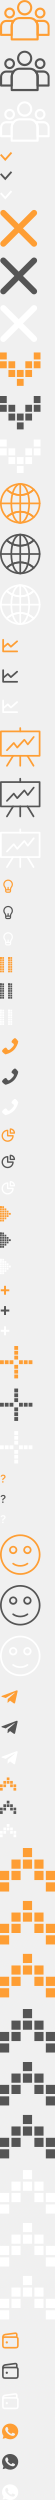
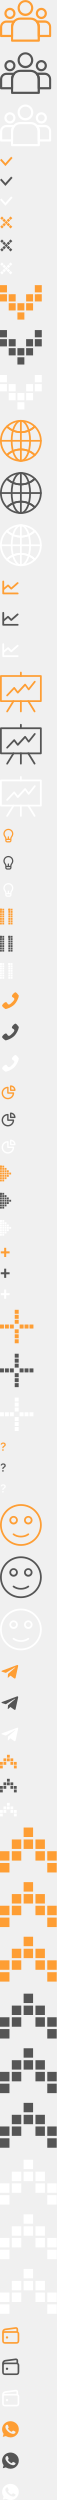
<svg xmlns="http://www.w3.org/2000/svg" xmlns:xlink="http://www.w3.org/1999/xlink">
  <symbol id="icon-bots" viewBox="0 0 49 40">
    <g clip-path="url(#clip0_288_4574)">
      <path d="M24.336 15.299c-4.176 0-7.518-3.386-7.518-7.62 0-4.232 3.341-7.618 7.518-7.618s7.518 3.386 7.518 7.619c0 4.232-3.341 7.619-7.518 7.619zm0-13.228c-3.028 0-5.43 2.434-5.43 5.503 0 3.068 2.402 5.502 5.43 5.502 3.028 0 5.43-2.433 5.43-5.502 0-3.07-2.402-5.503-5.43-5.503zM9.51 18.261c-2.925 0-5.326-2.434-5.326-5.397S6.585 7.468 9.51 7.468c2.924 0 5.325 2.433 5.325 5.396s-2.401 5.397-5.325 5.397zm0-8.677c-1.776 0-3.238 1.482-3.238 3.28 0 1.8 1.462 3.281 3.237 3.281 1.775 0 3.237-1.481 3.237-3.28 0-1.8-1.462-3.28-3.237-3.28zM39.58 18.261c-2.923 0-5.325-2.434-5.325-5.397s2.402-5.396 5.325-5.396c2.924 0 5.326 2.433 5.326 5.396s-2.298 5.397-5.325 5.397zm0-8.677c-1.774 0-3.236 1.482-3.236 3.28 0 1.8 1.461 3.281 3.236 3.281 1.775 0 3.237-1.481 3.237-3.28 0-1.8-1.357-3.28-3.236-3.28zM37.179 39.955H11.597c-.627 0-1.044-.424-1.044-1.059v-13.12c0-4.974 3.968-8.995 8.875-8.995h9.92c4.907 0 8.875 4.02 8.875 8.994v13.016c0 .635-.523 1.164-1.044 1.164zm-24.538-2.116H36.03V25.775c0-3.81-3.028-6.878-6.787-6.878h-9.919c-3.759 0-6.787 3.069-6.787 6.878v12.064h.104z" />
      <path d="M48.038 35.51H37.179c-.626 0-1.044-.423-1.044-1.058V25.88c0-1.587-.522-3.174-1.566-4.444-.21-.318-.314-.635-.21-1.058a1.27 1.27 0 01.732-.741c.418-.106.835-.106 1.253-.106h6.473c3.446 0 6.16 2.857 6.16 6.243v8.572c.105.635-.313 1.164-.939 1.164zm-9.815-2.116h8.77V25.88c0-2.329-1.88-4.127-4.072-4.127h-5.743c.627 1.27 1.045 2.75 1.045 4.127v7.513zM11.597 35.51H1.052c-.627 0-1.045-.423-1.045-1.058V25.88c0-3.493 2.82-6.244 6.16-6.244h6.474c.313 0 .627 0 .94.106.418.106.73.318.835.635.105.317.105.74-.209 1.058-1.044 1.27-1.67 2.858-1.67 4.445v8.571c.104.53-.313 1.058-.94 1.058zm-9.501-2.116h8.458V25.88c0-1.482.313-2.857 1.044-4.127h-5.43c-2.297 0-4.072 1.904-4.072 4.127v7.513z" />
    </g>
    <defs>
      <clipPath id="clip0_288_4574">
        <path d="M0 0h49v40H0z" />
      </clipPath>
    </defs>
  </symbol>
  <symbol id="icon-check" viewBox="0 0 12 9">
    <path d="M1.327 2L5.15 6.222 10.673 0 12 1.278 5.2 9 0 3.278z" fill-rule="evenodd" />
  </symbol>
-   <symbol id="icon-close" viewBox="0 0 37 37">
-     <path d="M1.12 35.77a3 3 0 010-4.243L31.527 1.12a3 3 0 114.243 4.243L5.364 35.77a3 3 0 01-4.243 0z" />
-     <path d="M35.77 35.77a3 3 0 01-4.243 0L1.12 5.364a3 3 0 014.243-4.243l30.405 30.406a3 3 0 010 4.243z" />
+   <symbol id="icon-close" viewBox="0 0 12 12">
+     <path d="M1.9.24L.244 1.896 1.916 3.57l1.656-1.656L1.9.24zM3.99 2.33L2.332 3.984l1.672 1.673 1.656-1.656L3.99 2.33zM6.39 3.939l1.657-1.656 1.672 1.672-1.656 1.656L6.39 3.94zM5.994 4.336L4.338 5.992 6.01 7.664l1.656-1.656-1.672-1.672zM.216 10.114l1.656-1.656 1.672 1.672-1.656 1.656-1.672-1.672zM10.115.215L8.46 1.87l1.673 1.673 1.655-1.656L10.115.215zM2.281 8.049l1.659-1.66 1.672 1.673-1.659 1.659-1.672-1.672zM7.997 6.338L6.342 7.994l1.675 1.675 1.655-1.656-1.675-1.675zM8.433 10.085L10.09 8.43l1.672 1.672-1.655 1.656-1.673-1.673z" />
  </symbol>
  <symbol id="icon-down" viewBox="0 0 40 33">
    <path d="M40 0v6.948h-6.667V0H40zM6.667 0v6.948H0V0h6.667zM40 8.68v6.95h-6.667V8.698L40 8.681zm-8.338 0v6.95h-6.658V8.698l6.658-.018zm-16.658 0v6.95H8.338V8.698l6.666-.018zm-8.337 0v6.95H0V8.698l6.667-.018zm24.995 8.6v6.948h-6.658V17.28h6.658zm-8.329 0v6.948h-6.666V17.28h6.666zm-8.329 0v6.948H8.338V17.28h6.666zm8.33 8.772V33h-6.667v-6.948h6.666z" />
    <defs>
      <linearGradient id="paint0_linear_649_146" x1="11.4" y1="-26.895" x2="66.057" y2="15.527" gradientUnits="userSpaceOnUse">
        <stop stop-color="#EF711D" />
        <stop offset="1" stop-color="#FE9E34" />
      </linearGradient>
    </defs>
  </symbol>
  <symbol id="icon-glob" viewBox="0 0 40 40">
    <g clip-path="url(#clip0_288_4598)">
      <path d="M33.328 34.554a.773.773 0 01-.596-.255 18.297 18.297 0 00-12.75-5.186c-4.76 0-9.266 1.87-12.75 5.186-.34.34-.85.34-1.19 0-3.91-3.74-6.036-8.84-6.036-14.28 0-5.441 2.125-10.541 6.035-14.281.34-.34.85-.34 1.19 0a18.297 18.297 0 0012.75 5.185c4.76 0 9.266-1.87 12.751-5.185.34-.34.85-.34 1.19 0 3.91 3.825 6.035 8.84 6.035 14.28 0 5.44-2.125 10.54-6.035 14.28a.917.917 0 01-.594.256zM6.636 7.523c-3.23 3.4-4.93 7.82-4.93 12.495 0 4.676 1.785 9.095 4.93 12.496 3.655-3.315 8.33-5.1 13.346-5.1 4.93 0 9.605 1.785 13.346 5.1 3.23-3.4 4.93-7.82 4.93-12.496 0-4.675-1.785-9.095-4.93-12.495-3.656 3.315-8.33 5.1-13.346 5.1-4.93 0-9.605-1.87-13.346-5.1z" />
      <path d="M19.982 12.623c-5.185 0-10.2-2.04-13.94-5.695a.77.77 0 01-.255-.595c0-.255.085-.425.255-.595A19.969 19.969 0 0119.982.042c5.185 0 10.2 2.04 13.94 5.696.17.17.255.34.255.595a.772.772 0 01-.255.595 19.97 19.97 0 01-13.94 5.695zm-12.07-6.29c3.314 2.975 7.564 4.59 12.07 4.59 4.505 0 8.755-1.615 12.07-4.59-3.315-2.975-7.565-4.59-12.07-4.59s-8.756 1.615-12.07 4.59zM19.982 39.994c-5.185 0-10.2-2.04-13.94-5.695a.772.772 0 01-.255-.595c0-.255.085-.425.255-.595 3.74-3.656 8.67-5.696 13.94-5.696 5.185 0 10.2 2.04 13.94 5.696.17.17.255.34.255.595a.772.772 0 01-.255.595 19.969 19.969 0 01-13.94 5.695zm-12.07-6.29c3.314 2.975 7.564 4.59 12.07 4.59 4.505 0 8.755-1.615 12.07-4.59-3.315-2.975-7.564-4.59-12.07-4.59-4.505 0-8.756 1.615-12.07 4.59z" />
      <path d="M19.982 39.994c-5.44 0-9.69-8.755-9.69-19.976 0-11.22 4.25-19.976 9.69-19.976 5.44 0 9.69 8.756 9.69 19.976 0 11.22-4.25 19.976-9.69 19.976zm0-38.251c-4.335 0-7.99 8.33-7.99 18.275 0 9.946 3.654 18.276 7.99 18.276 4.335 0 7.99-8.33 7.99-18.276 0-9.945-3.655-18.275-7.99-18.275z" />
      <path d="M19.982 39.994c-.51 0-.85-.34-.85-.85V.893c0-.51.34-.85.85-.85s.85.34.85.85v38.251c0 .51-.34.85-.85.85z" />
      <path d="M39.107 20.869H.856c-.51 0-.85-.34-.85-.85s.34-.85.85-.85h38.251c.51 0 .85.34.85.85s-.34.85-.85.85z" />
    </g>
    <defs>
      <clipPath id="clip0_288_4598">
        <path d="M0 0h40v40H0z" />
      </clipPath>
    </defs>
  </symbol>
  <symbol id="icon-graph" viewBox="0 0 20 20">
    <path d="M3.967 15.308h13c1.06 0 1.105 1.722.063 1.722H3.319a.929.929 0 01-1.1-1.137c0-.791.021-10.095.021-11.233a.87.87 0 011.74.015v5.835s2.454-2.063 2.856-2.42a1.017 1.017 0 011.693 0c.435.436 2.278 2.293 2.278 2.293s4.757-4.191 5.516-4.854 2.025.51 1.218 1.236-5.438 4.8-6.092 5.361a.894.894 0 01-1.379-.024c-.67-.676-2.41-2.46-2.41-2.46l-3.7 3.1z" fill-rule="evenodd" />
  </symbol>
  <symbol id="icon-grow" viewBox="0 0 40 40">
    <path d="M39.108 30.105H.856c-.51 0-.85-.34-.85-.85V5.174c0-.51.34-.85.85-.85h38.252c.51 0 .85.34.85.85v24.08c0 .51-.34.85-.85.85zM1.707 28.404h36.551V6.026H1.706v22.378z" />
    <path d="M19.982 6.026c-.51 0-.85-.34-.85-.85V1.856c0-.51.34-.85.85-.85s.85.34.85.85v3.318c0 .511-.34.851-.85.851zM19.982 39.976c-.51 0-.85-.34-.85-.85v-9.87c0-.511.34-.852.85-.852s.85.34.85.851v9.785c0 .596-.34.936-.85.936zM6.806 39.976c-.17 0-.34 0-.424-.085-.425-.255-.51-.766-.255-1.191l6.035-9.87c.255-.425.765-.51 1.19-.255.425.255.51.765.255 1.19L7.572 39.55c-.17.256-.426.426-.766.426zM33.157 39.976c-.255 0-.595-.17-.765-.425l-6.035-9.87c-.255-.426-.085-.936.255-1.191.425-.256.935-.086 1.19.255l6.035 9.87c.255.425.085.935-.255 1.19-.17.17-.255.17-.425.17zM6.806 24.66a.919.919 0 01-.595-.255.823.823 0 010-1.191l6.8-7.232c.17-.17.425-.256.68-.256.255 0 .51.17.596.34l2.72 3.66 6.375-6.893c.17-.17.425-.255.68-.255.255 0 .51.17.68.34l2.72 3.744 5.185-6.551c.255-.34.85-.426 1.19-.17.34.255.425.85.17 1.19l-5.865 7.403c-.17.17-.425.34-.68.34-.255 0-.51-.17-.68-.34l-2.72-3.829-6.375 6.977c-.17.17-.425.256-.68.256-.255 0-.51-.17-.68-.34l-2.806-3.66-6.12 6.467a.771.771 0 01-.595.255z" />
  </symbol>
  <symbol id="icon-lamp" viewBox="0 0 16 16">
    <path d="M11.029 2.538a4.76 4.76 0 00-3.975-.988 4.76 4.76 0 00-3.73 3.76 4.802 4.802 0 001.023 3.958c.419.472.659 1.076.678 1.707v1.785a1.785 1.785 0 001.785 1.785h2.38a1.785 1.785 0 001.785-1.785v-1.672c.02-.696.276-1.366.726-1.898a4.76 4.76 0 00-.672-6.664v.012zM9.785 12.76a.595.595 0 01-.595.595H6.81a.595.595 0 01-.595-.595v-.595h3.57v.595zm.994-4.308a4.243 4.243 0 00-.994 2.523h-1.19V9.19a.595.595 0 10-1.19 0v1.785h-1.19A3.868 3.868 0 005.263 8.5a3.57 3.57 0 013.588-5.754 3.57 3.57 0 012.72 3.47 3.504 3.504 0 01-.792 2.236z" />
  </symbol>
  <symbol id="icon-pause" viewBox="0 0 12 16">
    <path d="M2.215 2.17H3.99v1.786H2.215V2.169zm0 8.932H3.99v1.786H2.215v-1.786zM1.773 0H0v1.786h1.773V0zM3.989 0H2.215l.005 1.786H3.99V0zM1.773 13.27H0v1.787h1.773v-1.786zM3.989 13.27H2.215l.005 1.787H3.99v-1.786z" />
    <path d="M1.773 0H0v1.786h1.773V0zM1.773 2.167H0v1.786h1.773V2.167zM1.773 4.378H0v1.787h1.773V4.378zM3.986 4.378H2.213v1.787h1.773V4.378zM1.773 6.59H0v1.787h1.773V6.59zM3.986 6.59H2.213v1.787h1.773V6.59zM1.773 8.87H0v1.786h1.773V8.87zM3.986 8.87H2.213v1.786h1.773V8.87zM1.773 11.1H0v1.786h1.773V11.1zM10.216 2.17h1.773v1.786h-1.774V2.169zm0 8.932h1.773v1.786h-1.774v-1.786zM9.773 0H8v1.786h1.773V0zM11.989 0h-1.774l.005 1.786h1.769V0zM9.773 13.27H8v1.787h1.773v-1.786zM11.989 13.27h-1.774l.005 1.787h1.769v-1.786z" />
    <path d="M9.773 0H8v1.786h1.773V0zM9.773 2.167H8v1.786h1.773V2.167zM9.773 4.378H8v1.787h1.773V4.378zM11.986 4.378h-1.773v1.787h1.773V4.378zM9.773 6.59H8v1.787h1.773V6.59zM11.986 6.59h-1.773v1.787h1.773V6.59zM9.773 8.87H8v1.786h1.773V8.87zM11.986 8.87h-1.773v1.786h1.773V8.87zM9.773 11.1H8v1.786h1.773V11.1z" />
  </symbol>
  <symbol id="icon-phone" viewBox="0 0 20 20">
    <path d="M5.174 18c-.513-.373-1.035-.738-1.52-1.147-.53-.453-1.063-.906-1.46-1.491-.253-.369-.25-.726-.04-1.11.336-.614.79-1.135 1.3-1.613.476-.444.986-.85 1.596-1.102.236-.1.481-.172.742-.148.2.02.365.108.505.252.253.26.462.55.662.85.149.225.285.461.446.678.385.529.814.665 1.448.493.441-.12.826-.349 1.171-.634 1.1-.902 2.103-1.9 3.001-2.998.321-.393.582-.826.67-1.34.088-.509-.04-.934-.477-1.247-.357-.252-.742-.46-1.091-.725a7.75 7.75 0 01-.446-.37c-.292-.256-.353-.572-.264-.933.12-.497.38-.922.686-1.32a7.464 7.464 0 011.837-1.747c.152-.1.317-.18.481-.261.317-.152.602-.092.887.084.401.249.734.578 1.051.926a18.648 18.648 0 011.545 1.961c.028.044.064.08.096.124v.28c-.008.025-.02.049-.02.073-.056.593-.209 1.167-.397 1.728-.558 1.632-1.352 3.14-2.315 4.567-.722 1.074-1.565 2.036-2.6 2.826a20.348 20.348 0 01-3.795 2.277c-.798.37-1.617.686-2.475.895-.31.076-.622.112-.935.168h-.28L5.173 18z" />
  </symbol>
  <symbol id="icon-piece" viewBox="0 0 16 16">
    <path d="M12.877 7.755H8.21V3.09c0-.4-.266-.667-.666-.667-3.334 0-6 2.667-6 6s2.666 6 6 6c3.333 0 6-2.667 6-6 0-.4-.267-.667-.667-.667zM8.21 13.022c-2.533.4-4.933-1.4-5.266-3.933-.4-2.534 1.4-4.934 3.933-5.267v4.6c0 .4.267.667.667.667h4.6a4.53 4.53 0 01-3.934 3.933zm2-11.933c-.4 0-.666.266-.666.666v4c0 .4.266.667.666.667h4c.4 0 .667-.267.667-.667 0-2.6-2.067-4.666-4.667-4.666zm.667 4v-2.6a3.27 3.27 0 012.6 2.6h-2.6z" />
  </symbol>
  <symbol id="icon-play" viewBox="0 0 11 16">
    <path d="M2.215 2.17H3.99v1.786H2.215V2.169zm0 8.932H3.99v1.786H2.215v-1.786zm2.216-8.933h1.773v1.787H4.436L4.43 2.169zm0 2.235h1.773v1.784H4.436L4.43 4.404zm0 4.463h1.773v1.787H4.436L4.43 8.867zm0 2.235h1.773v1.786H4.436l-.005-1.786zm2.194-6.698H8.4v1.784H6.625V4.404zm0 2.231H8.4v1.787H6.625V6.635zm0 2.232H8.4v1.787H6.625V8.867zm2.24-2.232h1.772v1.787H8.864V6.635zM1.773 0H0v1.786h1.773V0zM3.989 0H2.215l.005 1.786H3.99V0zM1.773 13.27H0v1.787h1.773v-1.786zM3.989 13.27H2.215l.005 1.787H3.99v-1.786z" />
    <path d="M1.773 0H0v1.786h1.773V0zM1.773 2.167H0v1.786h1.773V2.167zM1.773 4.378H0v1.787h1.773V4.378zM3.986 4.378H2.213v1.787h1.773V4.378zM1.773 6.59H0v1.787h1.773V6.59zM6.205 6.59H4.432v1.787h1.773V6.59zM3.986 6.59H2.213v1.787h1.773V6.59zM1.773 8.87H0v1.786h1.773V8.87zM3.986 8.87H2.213v1.786h1.773V8.87zM1.773 11.1H0v1.786h1.773V11.1z" />
  </symbol>
  <symbol id="icon-plus-small" viewBox="0 0 10 10">
    <path d="M3.986 5.96H.742V4.02h3.244V.585h1.94v3.437H9.19V5.96H5.926v3.456h-1.94V5.96z" />
  </symbol>
  <symbol id="icon-plus" viewBox="0 0 32 32">
    <path fill-rule="evenodd" clip-rule="evenodd" d="M17.884 32H14.11v-3.817h3.774V32zm0-4.767H14.11v-3.81h3.774v3.81zm-3.774-4.76h3.774v-3.811H14.11v3.81zM32 17.903h-3.774V14.09H32v3.811zm-22.566 0h3.774V14.09H9.434v3.811zm17.846 0h-3.774V14.09h3.774v3.811zm-22.56 0h3.773V14.09H4.72v3.811zm17.852 0h-3.78V14.09h3.78v3.811zM0 17.902h3.78V14.09H0v3.811zm17.884-4.565H14.11V9.52h3.774v3.817zM14.11 8.57h3.774v-3.81H14.11v3.81zm3.774-4.76H14.11V.001h3.774v3.81z" />
  </symbol>
  <symbol id="icon-question" viewBox="0 0 6 10">
    <path d="M4.237 3.12a.887.887 0 00-.33-.716c-.212-.183-.494-.275-.846-.275-.533 0-.916.185-1.15.555-.158.248-.397.457-.69.457-.385 0-.693-.344-.541-.698.137-.32.344-.6.62-.842.462-.403 1.056-.605 1.782-.605.741 0 1.328.194 1.76.583.44.389.66.88.66 1.474 0 .22-.029.425-.087.616-.06.19-.118.341-.176.451a1.28 1.28 0 01-.308.374 5.45 5.45 0 01-.309.264 14.542 14.542 0 00-.505.341 9.989 9.989 0 01-.143.1 2.89 2.89 0 00-.133.098 1.262 1.262 0 00-.12.1 2.234 2.234 0 00-.089.098.472.472 0 00-.087.11c-.015.03-.037.07-.067.121a.696.696 0 00-.066.154 3.854 3.854 0 00-.022.154 1.508 1.508 0 00-.01.187.22.22 0 01-.22.22H2.52a.33.33 0 01-.33-.33c0-.315.052-.587.155-.814.11-.235.23-.41.362-.528.132-.125.338-.279.616-.462.213-.147.367-.257.463-.33.102-.08.201-.198.296-.352a.894.894 0 00.154-.506zM2.236 7.617a.814.814 0 01.583-.23c.228 0 .418.076.572.23a.759.759 0 01.242.572c0 .227-.08.422-.242.583a.777.777 0 01-.572.231.814.814 0 01-.583-.23.814.814 0 01-.23-.584c0-.227.077-.418.23-.572z" />
  </symbol>
  <symbol id="icon-smile" viewBox="0 0 40 40">
    <path d="M20 40C8.936 40 0 31.064 0 20S8.936 0 20 0s20 8.936 20 20-8.936 20-20 20zm0-38.297A18.27 18.27 0 001.703 20 18.27 18.27 0 0020 38.297 18.27 18.27 0 0038.297 20 18.27 18.27 0 0020 1.703z" />
    <path d="M20 31.915c-2.723 0-5.447-.766-7.574-2.383-.34-.256-.425-.852-.17-1.192.255-.34.851-.425 1.191-.17 3.66 2.808 9.447 2.808 13.191 0 .34-.255.936-.17 1.192.17.255.34.17.936-.17 1.192-2.213 1.617-4.936 2.383-7.66 2.383zM13.021 19.49c-2.298 0-4.085-1.873-4.085-4.086 0-2.212 1.873-4.085 4.085-4.085 2.213 0 4.085 1.873 4.085 4.085 0 2.213-1.787 4.085-4.085 4.085zm0-6.554c-1.277 0-2.383 1.107-2.383 2.383 0 1.277 1.107 2.383 2.383 2.383 1.277 0 2.383-1.106 2.383-2.383a2.379 2.379 0 00-2.383-2.383zM27.064 19.49c-2.298 0-4.085-1.873-4.085-4.086 0-2.212 1.872-4.085 4.085-4.085 2.212 0 4.085 1.873 4.085 4.085 0 2.213-1.788 4.085-4.085 4.085zm0-6.554c-1.277 0-2.384 1.107-2.384 2.383 0 1.277 1.107 2.383 2.384 2.383 1.276 0 2.383-1.106 2.383-2.383a2.379 2.379 0 00-2.383-2.383z" />
  </symbol>
  <symbol id="icon-tgm" viewBox="0 0 20 20">
    <path d="M17.354 5.183L14.94 16.215c-.182.779-.657.973-1.332.606l-3.68-2.627-1.774 1.654c-.197.19-.361.35-.74.35l.265-3.63 6.818-5.97c.296-.255-.064-.397-.46-.141l-8.43 5.142-3.629-1.1c-.79-.24-.804-.765.164-1.132L16.337 4.07c.657-.239 1.232.142 1.017 1.114z" />
  </symbol>
  <symbol id="icon-up-small" viewBox="0 0 16 13">
    <path d="M16 13v-2.737h-2.667V13H16zM2.667 13v-2.737H0V13h2.667zM16 9.58V6.843h-2.667v2.73L16 9.58zm-3.335 0V6.843h-2.663v2.73l2.663.007zm-6.663 0V6.843H3.335v2.73l2.667.007zm-3.335 0V6.843H0v2.73l2.667.007zm9.998-3.387V3.455h-2.663v2.738h2.663zm-3.332 0V3.455H6.667v2.738h2.666zm-3.331 0V3.455H3.335v2.738h2.667zm3.331-3.456V0H6.667v2.737h2.666z" />
  </symbol>
  <symbol id="icon-up" viewBox="0 0 55 149">
    <path d="M0 148.164v-9.054h9.054v9.054H0zm45.248 0v-9.054h9.054v9.054H45.25zM0 136.856v-9.052h9.054v9.052H0zm11.308 0v-9.052h9.053v9.052h-9.053zm22.633 0v-9.052h9.054v9.052H33.94zm11.307 0v-9.052h9.054v9.052H45.25zm-33.94-11.177v-9.034h9.053v9.034h-9.053zm11.307 0v-9.034h9.053v9.034h-9.053zm11.326 0v-9.034h9.054v9.034H33.94zM22.615 114.26v-9.052h9.053v9.034l-9.053.018zM0 95.894v-9.035h9.054v9.035H0zm45.249 0v-9.035h9.053v9.035H45.25zM0 84.585v-9.052h9.054v9.052H0zm11.308 0v-9.052h9.053v9.052h-9.053zm22.634 0v-9.052h9.053v9.052h-9.053zm11.307 0v-9.052h9.053v9.052H45.25zM11.308 73.41v-9.053h9.053v9.053h-9.053zm11.307 0v-9.053h9.054v9.053h-9.054zm11.327 0v-9.053h9.053v9.053h-9.053zM22.615 61.97v-9.034h9.054v9.034h-9.054zM0 43.623v-9.034h9.054v9.034H0zm45.249 0v-9.034h9.053v9.034H45.25zM0 32.315v-9.052h9.054v9.052H0zm11.308 0v-9.052h9.053v9.052h-9.053zm22.634 0v-9.052h9.053v9.052h-9.053zm11.307 0v-9.052h9.053v9.052H45.25zM11.308 21.138v-9.052h9.053v9.052h-9.053zm11.307 0v-9.052h9.054v9.052h-9.054zm11.327 0v-9.052h9.053v9.052h-9.053zM22.615 9.7V.667h9.054V9.7h-9.054z" />
  </symbol>
  <symbol id="icon-wallet" viewBox="0 0 20 20">
    <path d="M2.042 14.755c0 1.993.872 3.1 2.952 3.1h10.46c1.817 0 3.009-.725 3.009-2.972V8.806a2.693 2.693 0 00-1.072-2.555v-2.2a2.1 2.1 0 00-2.433-2.117c-2.313.328-8.917 1.191-9.785 1.305a3.368 3.368 0 00-3.137 3.4c0 1.14.006 6.123.006 8.116zM4.7 7.406h10.993a.919.919 0 011.149 1.021v6.783a.928.928 0 01-1.087 1.024H4.77a.97.97 0 01-1.113-1.151V8.427A.931.931 0 014.7 7.406zm.464-2.525A1.668 1.668 0 003.8 5.916a2.226 2.226 0 01.788-.116h11.176V4.045a.446.446 0 00-.6-.5c-.395.055-8.658 1.155-10 1.336zm1.564 5.812a1.137 1.137 0 011.116 1.116 1.166 1.166 0 01-1.125 1.125A1.149 1.149 0 015.588 11.8a1.134 1.134 0 011.14-1.107z" fill-rule="evenodd" />
  </symbol>
  <symbol id="icon-wapp" viewBox="0 0 20 20">
    <path d="M16.803 5.584C14.41 2 9.523.934 5.733 3.162 2.045 5.391.848 10.234 3.242 13.82l.2.29-.799 2.907 2.992-.775.3.193c1.296.678 2.692 1.066 4.088 1.066a8.373 8.373 0 004.288-1.163c3.69-2.325 4.787-7.071 2.493-10.753zm-2.094 7.46c-.399.581-.897.968-1.595 1.065-.4 0-.898.194-2.892-.58-1.696-.776-3.092-2.035-4.09-3.488-.598-.679-.897-1.55-.996-2.422 0-.775.299-1.453.797-1.938.2-.194.4-.29.599-.29h.498c.2 0 .4 0 .499.387.2.484.698 1.647.698 1.744.1.097.1.29 0 .387.1.194 0 .388-.1.485-.1.097-.2.29-.299.387-.2.097-.299.29-.2.485.4.58.898 1.162 1.397 1.646.598.485 1.197.872 1.895 1.163.2.097.399.097.498-.097.1-.194.599-.678.798-.872.2-.194.3-.194.499-.097l1.595.775c.2.097.4.194.499.291.1.29.1.678-.1.969z" />
  </symbol>
  <view id="icon-bots-view-orange" viewBox="0 0 49 40" />
  <view id="icon-bots-view-dark" viewBox="0 50 49 40" />
  <view id="icon-bots-view-white" viewBox="0 100 49 40" />
  <view id="icon-check-view-orange" viewBox="0 150 12 9" />
  <view id="icon-check-view-dark" viewBox="0 169 12 9" />
  <view id="icon-check-view-white" viewBox="0 188 12 9" />
-   <view id="icon-close-view-orange" viewBox="0 207 37 37" />
-   <view id="icon-close-view-dark" viewBox="0 254 37 37" />
-   <view id="icon-close-view-white" viewBox="0 301 37 37" />
-   <view id="icon-down-view-orange" viewBox="0 348 40 33" />
-   <view id="icon-down-view-dark" viewBox="0 391 40 33" />
-   <view id="icon-down-view-white" viewBox="0 434 40 33" />
-   <view id="icon-glob-view-orange" viewBox="0 477 40 40" />
-   <view id="icon-glob-view-dark" viewBox="0 527 40 40" />
-   <view id="icon-glob-view-white" viewBox="0 577 40 40" />
-   <view id="icon-graph-view-orange" viewBox="0 627 20 20" />
-   <view id="icon-graph-view-dark" viewBox="0 657 20 20" />
-   <view id="icon-graph-view-white" viewBox="0 687 20 20" />
-   <view id="icon-grow-view-orange" viewBox="0 717 40 40" />
-   <view id="icon-grow-view-dark" viewBox="0 767 40 40" />
-   <view id="icon-grow-view-white" viewBox="0 817 40 40" />
-   <view id="icon-lamp-view-orange" viewBox="0 867 16 16" />
-   <view id="icon-lamp-view-dark" viewBox="0 893 16 16" />
-   <view id="icon-lamp-view-white" viewBox="0 919 16 16" />
-   <view id="icon-pause-view-orange" viewBox="0 945 12 16" />
-   <view id="icon-pause-view-dark" viewBox="0 971 12 16" />
-   <view id="icon-pause-view-white" viewBox="0 997 12 16" />
-   <view id="icon-phone-view-orange" viewBox="0 1023 20 20" />
-   <view id="icon-phone-view-dark" viewBox="0 1053 20 20" />
-   <view id="icon-phone-view-white" viewBox="0 1083 20 20" />
-   <view id="icon-piece-view-orange" viewBox="0 1113 16 16" />
-   <view id="icon-piece-view-dark" viewBox="0 1139 16 16" />
-   <view id="icon-piece-view-white" viewBox="0 1165 16 16" />
-   <view id="icon-play-view-orange" viewBox="0 1191 11 16" />
-   <view id="icon-play-view-dark" viewBox="0 1217 11 16" />
-   <view id="icon-play-view-white" viewBox="0 1243 11 16" />
-   <view id="icon-plus-small-view-orange" viewBox="0 1269 10 10" />
-   <view id="icon-plus-small-view-dark" viewBox="0 1289 10 10" />
-   <view id="icon-plus-small-view-white" viewBox="0 1309 10 10" />
-   <view id="icon-plus-view-orange" viewBox="0 1329 32 32" />
-   <view id="icon-plus-view-dark" viewBox="0 1371 32 32" />
-   <view id="icon-plus-view-white" viewBox="0 1413 32 32" />
-   <view id="icon-question-view-orange" viewBox="0 1455 6 10" />
-   <view id="icon-question-view-dark" viewBox="0 1475 6 10" />
-   <view id="icon-question-view-white" viewBox="0 1495 6 10" />
-   <view id="icon-smile-view-orange" viewBox="0 1515 40 40" />
-   <view id="icon-smile-view-dark" viewBox="0 1565 40 40" />
-   <view id="icon-smile-view-white" viewBox="0 1615 40 40" />
-   <view id="icon-tgm-view-orange" viewBox="0 1665 20 20" />
-   <view id="icon-tgm-view-dark" viewBox="0 1695 20 20" />
-   <view id="icon-tgm-view-white" viewBox="0 1725 20 20" />
-   <view id="icon-up-small-view-orange" viewBox="0 1755 16 13" />
-   <view id="icon-up-small-view-dark" viewBox="0 1778 16 13" />
-   <view id="icon-up-small-view-white" viewBox="0 1801 16 13" />
-   <view id="icon-up-view-orange" viewBox="0 1824 55 149" />
-   <view id="icon-up-view-dark" viewBox="0 1983 55 149" />
-   <view id="icon-up-view-white" viewBox="0 2142 55 149" />
-   <view id="icon-wallet-view-orange" viewBox="0 2301 20 20" />
-   <view id="icon-wallet-view-dark" viewBox="0 2331 20 20" />
-   <view id="icon-wallet-view-white" viewBox="0 2361 20 20" />
-   <view id="icon-wapp-view-orange" viewBox="0 2391 20 20" />
-   <view id="icon-wapp-view-dark" viewBox="0 2421 20 20" />
-   <view id="icon-wapp-view-white" viewBox="0 2451 20 20" />
+   <view id="icon-close-view-orange" viewBox="0 207 12 12" />
+   <view id="icon-close-view-dark" viewBox="0 229 12 12" />
+   <view id="icon-close-view-white" viewBox="0 251 12 12" />
+   <view id="icon-down-view-orange" viewBox="0 273 40 33" />
+   <view id="icon-down-view-dark" viewBox="0 316 40 33" />
+   <view id="icon-down-view-white" viewBox="0 359 40 33" />
+   <view id="icon-glob-view-orange" viewBox="0 402 40 40" />
+   <view id="icon-glob-view-dark" viewBox="0 452 40 40" />
+   <view id="icon-glob-view-white" viewBox="0 502 40 40" />
+   <view id="icon-graph-view-orange" viewBox="0 552 20 20" />
+   <view id="icon-graph-view-dark" viewBox="0 582 20 20" />
+   <view id="icon-graph-view-white" viewBox="0 612 20 20" />
+   <view id="icon-grow-view-orange" viewBox="0 642 40 40" />
+   <view id="icon-grow-view-dark" viewBox="0 692 40 40" />
+   <view id="icon-grow-view-white" viewBox="0 742 40 40" />
+   <view id="icon-lamp-view-orange" viewBox="0 792 16 16" />
+   <view id="icon-lamp-view-dark" viewBox="0 818 16 16" />
+   <view id="icon-lamp-view-white" viewBox="0 844 16 16" />
+   <view id="icon-pause-view-orange" viewBox="0 870 12 16" />
+   <view id="icon-pause-view-dark" viewBox="0 896 12 16" />
+   <view id="icon-pause-view-white" viewBox="0 922 12 16" />
+   <view id="icon-phone-view-orange" viewBox="0 948 20 20" />
+   <view id="icon-phone-view-dark" viewBox="0 978 20 20" />
+   <view id="icon-phone-view-white" viewBox="0 1008 20 20" />
+   <view id="icon-piece-view-orange" viewBox="0 1038 16 16" />
+   <view id="icon-piece-view-dark" viewBox="0 1064 16 16" />
+   <view id="icon-piece-view-white" viewBox="0 1090 16 16" />
+   <view id="icon-play-view-orange" viewBox="0 1116 11 16" />
+   <view id="icon-play-view-dark" viewBox="0 1142 11 16" />
+   <view id="icon-play-view-white" viewBox="0 1168 11 16" />
+   <view id="icon-plus-small-view-orange" viewBox="0 1194 10 10" />
+   <view id="icon-plus-small-view-dark" viewBox="0 1214 10 10" />
+   <view id="icon-plus-small-view-white" viewBox="0 1234 10 10" />
+   <view id="icon-plus-view-orange" viewBox="0 1254 32 32" />
+   <view id="icon-plus-view-dark" viewBox="0 1296 32 32" />
+   <view id="icon-plus-view-white" viewBox="0 1338 32 32" />
+   <view id="icon-question-view-orange" viewBox="0 1380 6 10" />
+   <view id="icon-question-view-dark" viewBox="0 1400 6 10" />
+   <view id="icon-question-view-white" viewBox="0 1420 6 10" />
+   <view id="icon-smile-view-orange" viewBox="0 1440 40 40" />
+   <view id="icon-smile-view-dark" viewBox="0 1490 40 40" />
+   <view id="icon-smile-view-white" viewBox="0 1540 40 40" />
+   <view id="icon-tgm-view-orange" viewBox="0 1590 20 20" />
+   <view id="icon-tgm-view-dark" viewBox="0 1620 20 20" />
+   <view id="icon-tgm-view-white" viewBox="0 1650 20 20" />
+   <view id="icon-up-small-view-orange" viewBox="0 1680 16 13" />
+   <view id="icon-up-small-view-dark" viewBox="0 1703 16 13" />
+   <view id="icon-up-small-view-white" viewBox="0 1726 16 13" />
+   <view id="icon-up-view-orange" viewBox="0 1749 55 149" />
+   <view id="icon-up-view-dark" viewBox="0 1908 55 149" />
+   <view id="icon-up-view-white" viewBox="0 2067 55 149" />
+   <view id="icon-wallet-view-orange" viewBox="0 2226 20 20" />
+   <view id="icon-wallet-view-dark" viewBox="0 2256 20 20" />
+   <view id="icon-wallet-view-white" viewBox="0 2286 20 20" />
+   <view id="icon-wapp-view-orange" viewBox="0 2316 20 20" />
+   <view id="icon-wapp-view-dark" viewBox="0 2346 20 20" />
+   <view id="icon-wapp-view-white" viewBox="0 2376 20 20" />
  <use xlink:href="#icon-bots" x="0" y="0" width="49" height="40" style="fill:#fe9e34" />
  <use xlink:href="#icon-bots" x="0" y="50" width="49" height="40" style="fill:#555555" />
  <use xlink:href="#icon-bots" x="0" y="100" width="49" height="40" style="fill:#ffffff" />
  <use xlink:href="#icon-check" x="0" y="150" width="12" height="9" style="fill:#fe9e34" />
  <use xlink:href="#icon-check" x="0" y="169" width="12" height="9" style="fill:#555555" />
  <use xlink:href="#icon-check" x="0" y="188" width="12" height="9" style="fill:#ffffff" />
-   <use xlink:href="#icon-close" x="0" y="207" width="37" height="37" style="fill:#fe9e34" />
-   <use xlink:href="#icon-close" x="0" y="254" width="37" height="37" style="fill:#555555" />
-   <use xlink:href="#icon-close" x="0" y="301" width="37" height="37" style="fill:#ffffff" />
-   <use xlink:href="#icon-down" x="0" y="348" width="40" height="33" style="fill:#fe9e34" />
-   <use xlink:href="#icon-down" x="0" y="391" width="40" height="33" style="fill:#555555" />
-   <use xlink:href="#icon-down" x="0" y="434" width="40" height="33" style="fill:#ffffff" />
-   <use xlink:href="#icon-glob" x="0" y="477" width="40" height="40" style="fill:#fe9e34" />
-   <use xlink:href="#icon-glob" x="0" y="527" width="40" height="40" style="fill:#555555" />
-   <use xlink:href="#icon-glob" x="0" y="577" width="40" height="40" style="fill:#ffffff" />
-   <use xlink:href="#icon-graph" x="0" y="627" width="20" height="20" style="fill:#fe9e34" />
-   <use xlink:href="#icon-graph" x="0" y="657" width="20" height="20" style="fill:#555555" />
-   <use xlink:href="#icon-graph" x="0" y="687" width="20" height="20" style="fill:#ffffff" />
-   <use xlink:href="#icon-grow" x="0" y="717" width="40" height="40" style="fill:#fe9e34" />
-   <use xlink:href="#icon-grow" x="0" y="767" width="40" height="40" style="fill:#555555" />
-   <use xlink:href="#icon-grow" x="0" y="817" width="40" height="40" style="fill:#ffffff" />
-   <use xlink:href="#icon-lamp" x="0" y="867" width="16" height="16" style="fill:#fe9e34" />
-   <use xlink:href="#icon-lamp" x="0" y="893" width="16" height="16" style="fill:#555555" />
-   <use xlink:href="#icon-lamp" x="0" y="919" width="16" height="16" style="fill:#ffffff" />
-   <use xlink:href="#icon-pause" x="0" y="945" width="12" height="16" style="fill:#fe9e34" />
-   <use xlink:href="#icon-pause" x="0" y="971" width="12" height="16" style="fill:#555555" />
-   <use xlink:href="#icon-pause" x="0" y="997" width="12" height="16" style="fill:#ffffff" />
-   <use xlink:href="#icon-phone" x="0" y="1023" width="20" height="20" style="fill:#fe9e34" />
-   <use xlink:href="#icon-phone" x="0" y="1053" width="20" height="20" style="fill:#555555" />
-   <use xlink:href="#icon-phone" x="0" y="1083" width="20" height="20" style="fill:#ffffff" />
-   <use xlink:href="#icon-piece" x="0" y="1113" width="16" height="16" style="fill:#fe9e34" />
-   <use xlink:href="#icon-piece" x="0" y="1139" width="16" height="16" style="fill:#555555" />
-   <use xlink:href="#icon-piece" x="0" y="1165" width="16" height="16" style="fill:#ffffff" />
-   <use xlink:href="#icon-play" x="0" y="1191" width="11" height="16" style="fill:#fe9e34" />
-   <use xlink:href="#icon-play" x="0" y="1217" width="11" height="16" style="fill:#555555" />
-   <use xlink:href="#icon-play" x="0" y="1243" width="11" height="16" style="fill:#ffffff" />
-   <use xlink:href="#icon-plus-small" x="0" y="1269" width="10" height="10" style="fill:#fe9e34" />
-   <use xlink:href="#icon-plus-small" x="0" y="1289" width="10" height="10" style="fill:#555555" />
-   <use xlink:href="#icon-plus-small" x="0" y="1309" width="10" height="10" style="fill:#ffffff" />
-   <use xlink:href="#icon-plus" x="0" y="1329" width="32" height="32" style="fill:#fe9e34" />
-   <use xlink:href="#icon-plus" x="0" y="1371" width="32" height="32" style="fill:#555555" />
-   <use xlink:href="#icon-plus" x="0" y="1413" width="32" height="32" style="fill:#ffffff" />
-   <use xlink:href="#icon-question" x="0" y="1455" width="6" height="10" style="fill:#fe9e34" />
-   <use xlink:href="#icon-question" x="0" y="1475" width="6" height="10" style="fill:#555555" />
-   <use xlink:href="#icon-question" x="0" y="1495" width="6" height="10" style="fill:#ffffff" />
-   <use xlink:href="#icon-smile" x="0" y="1515" width="40" height="40" style="fill:#fe9e34" />
-   <use xlink:href="#icon-smile" x="0" y="1565" width="40" height="40" style="fill:#555555" />
-   <use xlink:href="#icon-smile" x="0" y="1615" width="40" height="40" style="fill:#ffffff" />
-   <use xlink:href="#icon-tgm" x="0" y="1665" width="20" height="20" style="fill:#fe9e34" />
-   <use xlink:href="#icon-tgm" x="0" y="1695" width="20" height="20" style="fill:#555555" />
-   <use xlink:href="#icon-tgm" x="0" y="1725" width="20" height="20" style="fill:#ffffff" />
-   <use xlink:href="#icon-up-small" x="0" y="1755" width="16" height="13" style="fill:#fe9e34" />
-   <use xlink:href="#icon-up-small" x="0" y="1778" width="16" height="13" style="fill:#555555" />
-   <use xlink:href="#icon-up-small" x="0" y="1801" width="16" height="13" style="fill:#ffffff" />
-   <use xlink:href="#icon-up" x="0" y="1824" width="55" height="149" style="fill:#fe9e34" />
-   <use xlink:href="#icon-up" x="0" y="1983" width="55" height="149" style="fill:#555555" />
-   <use xlink:href="#icon-up" x="0" y="2142" width="55" height="149" style="fill:#ffffff" />
-   <use xlink:href="#icon-wallet" x="0" y="2301" width="20" height="20" style="fill:#fe9e34" />
-   <use xlink:href="#icon-wallet" x="0" y="2331" width="20" height="20" style="fill:#555555" />
-   <use xlink:href="#icon-wallet" x="0" y="2361" width="20" height="20" style="fill:#ffffff" />
-   <use xlink:href="#icon-wapp" x="0" y="2391" width="20" height="20" style="fill:#fe9e34" />
-   <use xlink:href="#icon-wapp" x="0" y="2421" width="20" height="20" style="fill:#555555" />
-   <use xlink:href="#icon-wapp" x="0" y="2451" width="20" height="20" style="fill:#ffffff" />
+   <use xlink:href="#icon-close" x="0" y="207" width="12" height="12" style="fill:#fe9e34" />
+   <use xlink:href="#icon-close" x="0" y="229" width="12" height="12" style="fill:#555555" />
+   <use xlink:href="#icon-close" x="0" y="251" width="12" height="12" style="fill:#ffffff" />
+   <use xlink:href="#icon-down" x="0" y="273" width="40" height="33" style="fill:#fe9e34" />
+   <use xlink:href="#icon-down" x="0" y="316" width="40" height="33" style="fill:#555555" />
+   <use xlink:href="#icon-down" x="0" y="359" width="40" height="33" style="fill:#ffffff" />
+   <use xlink:href="#icon-glob" x="0" y="402" width="40" height="40" style="fill:#fe9e34" />
+   <use xlink:href="#icon-glob" x="0" y="452" width="40" height="40" style="fill:#555555" />
+   <use xlink:href="#icon-glob" x="0" y="502" width="40" height="40" style="fill:#ffffff" />
+   <use xlink:href="#icon-graph" x="0" y="552" width="20" height="20" style="fill:#fe9e34" />
+   <use xlink:href="#icon-graph" x="0" y="582" width="20" height="20" style="fill:#555555" />
+   <use xlink:href="#icon-graph" x="0" y="612" width="20" height="20" style="fill:#ffffff" />
+   <use xlink:href="#icon-grow" x="0" y="642" width="40" height="40" style="fill:#fe9e34" />
+   <use xlink:href="#icon-grow" x="0" y="692" width="40" height="40" style="fill:#555555" />
+   <use xlink:href="#icon-grow" x="0" y="742" width="40" height="40" style="fill:#ffffff" />
+   <use xlink:href="#icon-lamp" x="0" y="792" width="16" height="16" style="fill:#fe9e34" />
+   <use xlink:href="#icon-lamp" x="0" y="818" width="16" height="16" style="fill:#555555" />
+   <use xlink:href="#icon-lamp" x="0" y="844" width="16" height="16" style="fill:#ffffff" />
+   <use xlink:href="#icon-pause" x="0" y="870" width="12" height="16" style="fill:#fe9e34" />
+   <use xlink:href="#icon-pause" x="0" y="896" width="12" height="16" style="fill:#555555" />
+   <use xlink:href="#icon-pause" x="0" y="922" width="12" height="16" style="fill:#ffffff" />
+   <use xlink:href="#icon-phone" x="0" y="948" width="20" height="20" style="fill:#fe9e34" />
+   <use xlink:href="#icon-phone" x="0" y="978" width="20" height="20" style="fill:#555555" />
+   <use xlink:href="#icon-phone" x="0" y="1008" width="20" height="20" style="fill:#ffffff" />
+   <use xlink:href="#icon-piece" x="0" y="1038" width="16" height="16" style="fill:#fe9e34" />
+   <use xlink:href="#icon-piece" x="0" y="1064" width="16" height="16" style="fill:#555555" />
+   <use xlink:href="#icon-piece" x="0" y="1090" width="16" height="16" style="fill:#ffffff" />
+   <use xlink:href="#icon-play" x="0" y="1116" width="11" height="16" style="fill:#fe9e34" />
+   <use xlink:href="#icon-play" x="0" y="1142" width="11" height="16" style="fill:#555555" />
+   <use xlink:href="#icon-play" x="0" y="1168" width="11" height="16" style="fill:#ffffff" />
+   <use xlink:href="#icon-plus-small" x="0" y="1194" width="10" height="10" style="fill:#fe9e34" />
+   <use xlink:href="#icon-plus-small" x="0" y="1214" width="10" height="10" style="fill:#555555" />
+   <use xlink:href="#icon-plus-small" x="0" y="1234" width="10" height="10" style="fill:#ffffff" />
+   <use xlink:href="#icon-plus" x="0" y="1254" width="32" height="32" style="fill:#fe9e34" />
+   <use xlink:href="#icon-plus" x="0" y="1296" width="32" height="32" style="fill:#555555" />
+   <use xlink:href="#icon-plus" x="0" y="1338" width="32" height="32" style="fill:#ffffff" />
+   <use xlink:href="#icon-question" x="0" y="1380" width="6" height="10" style="fill:#fe9e34" />
+   <use xlink:href="#icon-question" x="0" y="1400" width="6" height="10" style="fill:#555555" />
+   <use xlink:href="#icon-question" x="0" y="1420" width="6" height="10" style="fill:#ffffff" />
+   <use xlink:href="#icon-smile" x="0" y="1440" width="40" height="40" style="fill:#fe9e34" />
+   <use xlink:href="#icon-smile" x="0" y="1490" width="40" height="40" style="fill:#555555" />
+   <use xlink:href="#icon-smile" x="0" y="1540" width="40" height="40" style="fill:#ffffff" />
+   <use xlink:href="#icon-tgm" x="0" y="1590" width="20" height="20" style="fill:#fe9e34" />
+   <use xlink:href="#icon-tgm" x="0" y="1620" width="20" height="20" style="fill:#555555" />
+   <use xlink:href="#icon-tgm" x="0" y="1650" width="20" height="20" style="fill:#ffffff" />
+   <use xlink:href="#icon-up-small" x="0" y="1680" width="16" height="13" style="fill:#fe9e34" />
+   <use xlink:href="#icon-up-small" x="0" y="1703" width="16" height="13" style="fill:#555555" />
+   <use xlink:href="#icon-up-small" x="0" y="1726" width="16" height="13" style="fill:#ffffff" />
+   <use xlink:href="#icon-up" x="0" y="1749" width="55" height="149" style="fill:#fe9e34" />
+   <use xlink:href="#icon-up" x="0" y="1908" width="55" height="149" style="fill:#555555" />
+   <use xlink:href="#icon-up" x="0" y="2067" width="55" height="149" style="fill:#ffffff" />
+   <use xlink:href="#icon-wallet" x="0" y="2226" width="20" height="20" style="fill:#fe9e34" />
+   <use xlink:href="#icon-wallet" x="0" y="2256" width="20" height="20" style="fill:#555555" />
+   <use xlink:href="#icon-wallet" x="0" y="2286" width="20" height="20" style="fill:#ffffff" />
+   <use xlink:href="#icon-wapp" x="0" y="2316" width="20" height="20" style="fill:#fe9e34" />
+   <use xlink:href="#icon-wapp" x="0" y="2346" width="20" height="20" style="fill:#555555" />
+   <use xlink:href="#icon-wapp" x="0" y="2376" width="20" height="20" style="fill:#ffffff" />
</svg>
